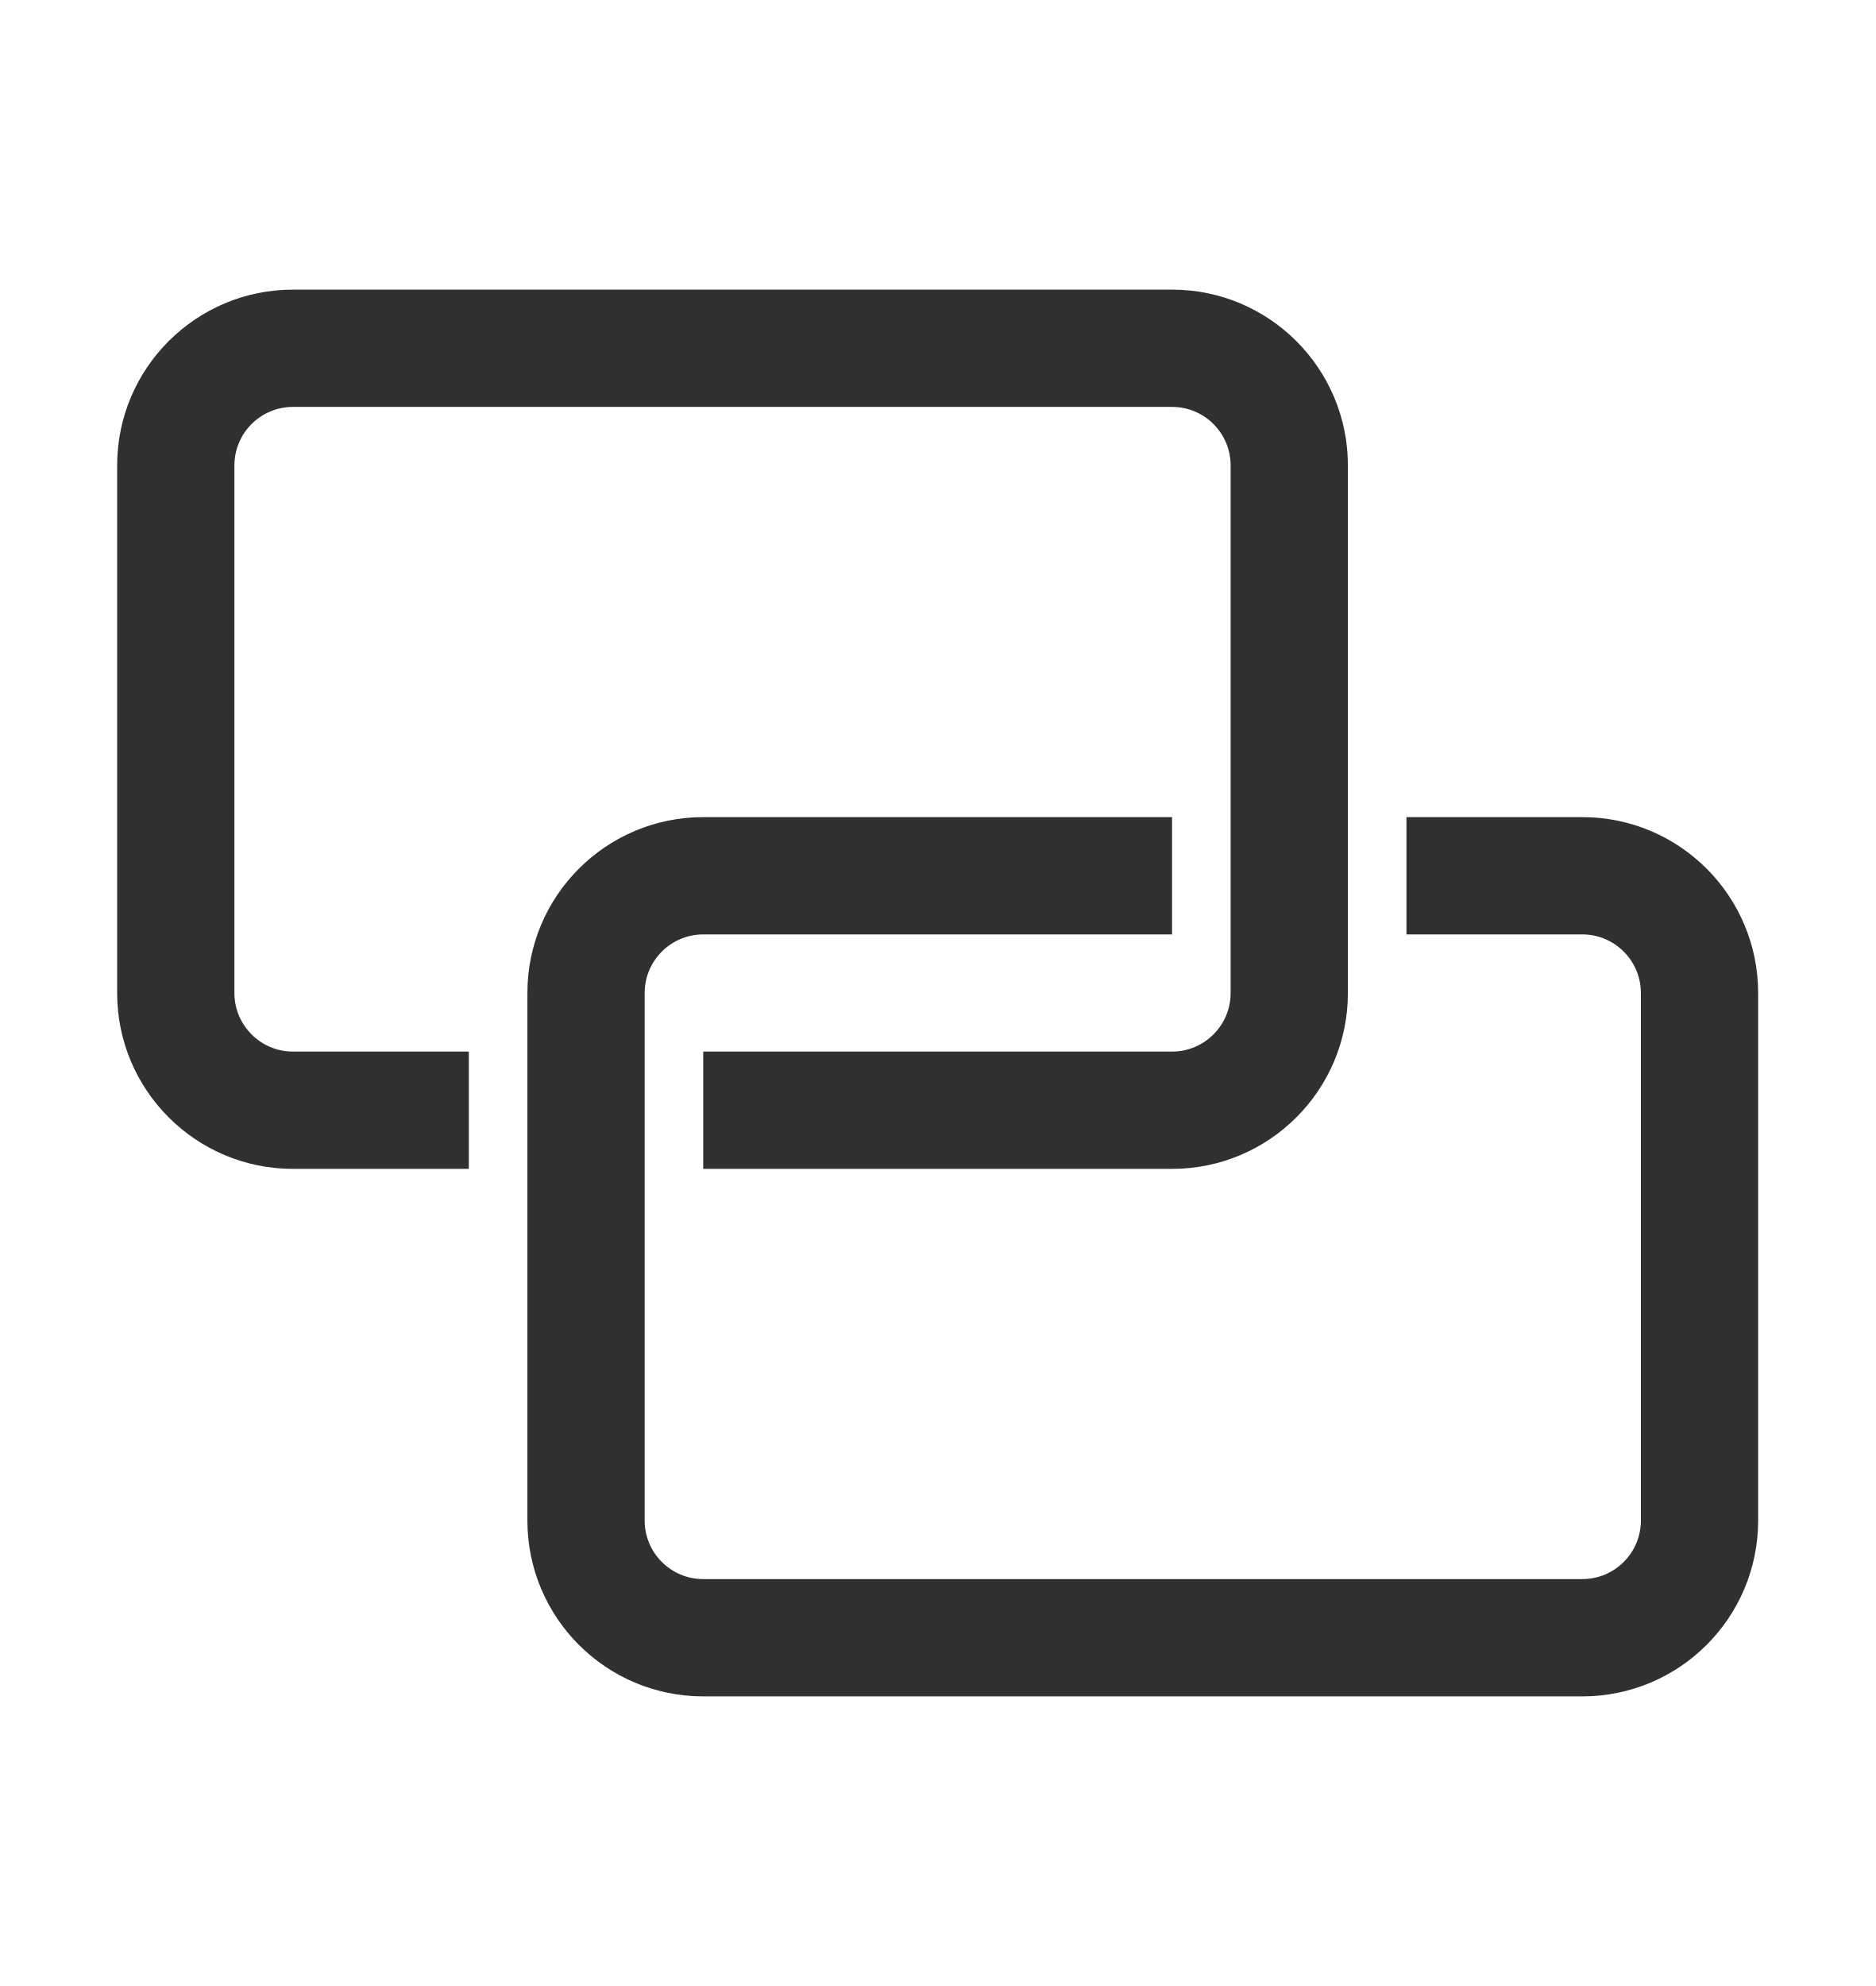
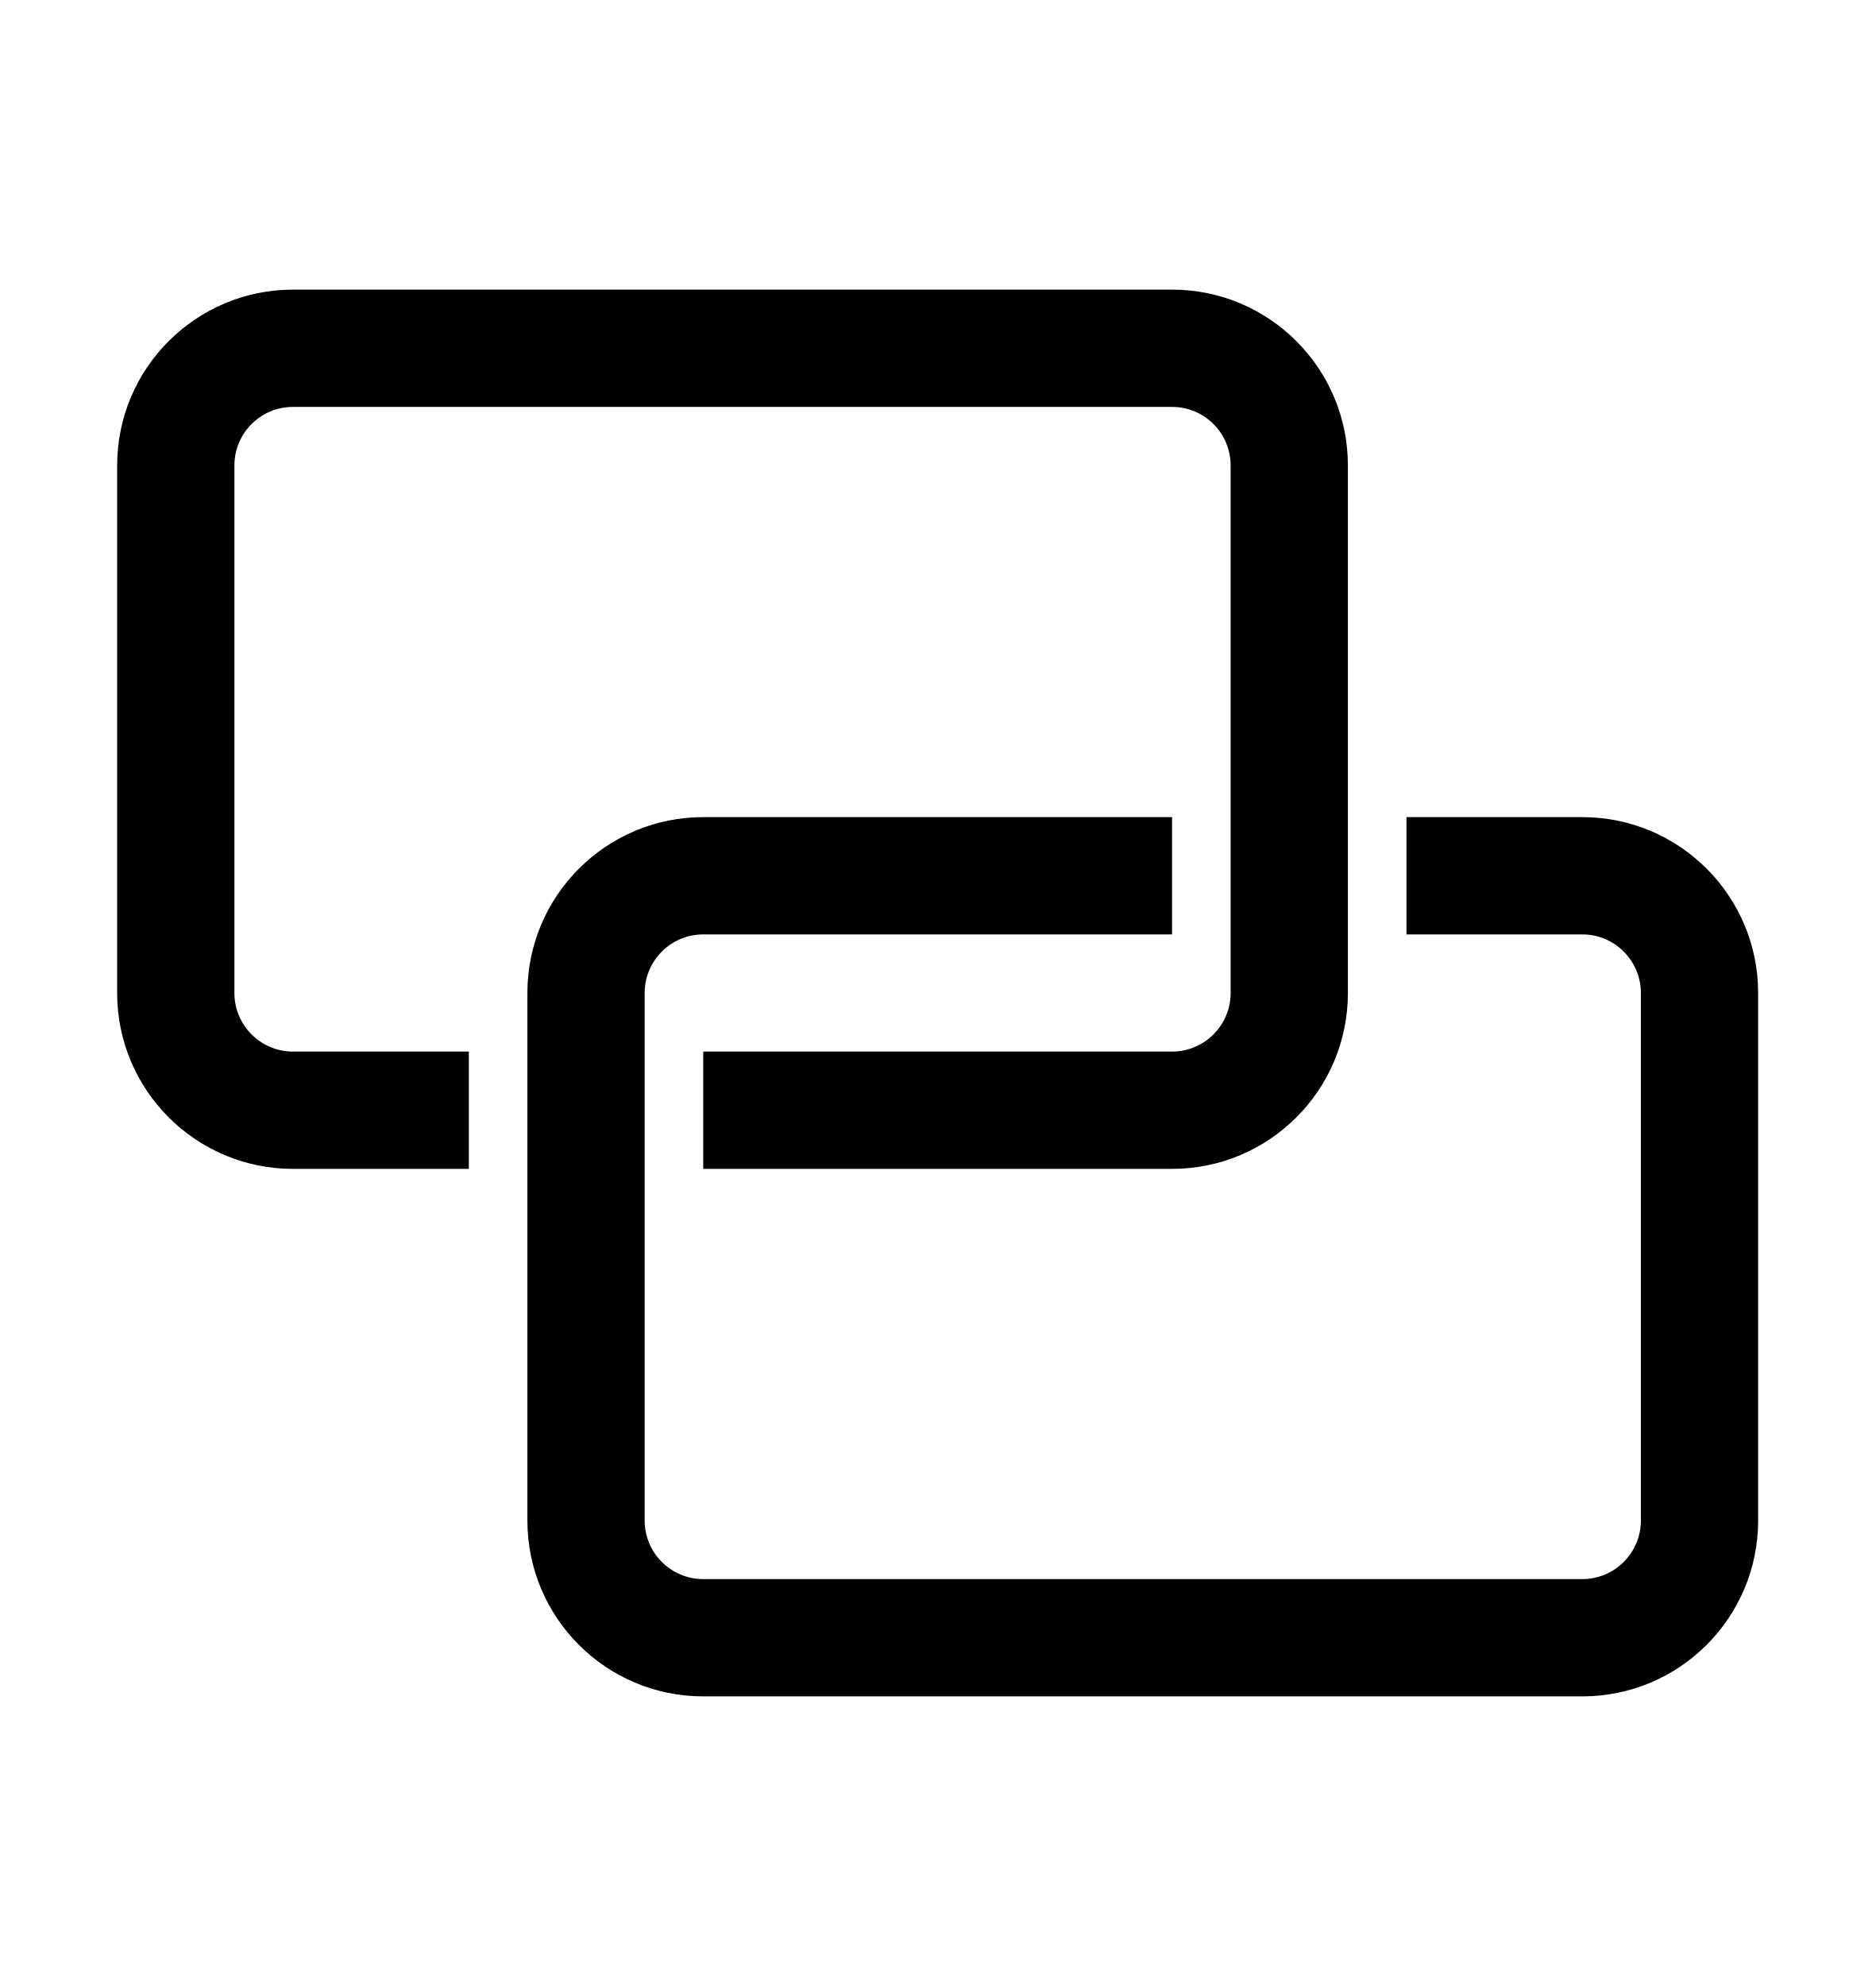
- <svg xmlns="http://www.w3.org/2000/svg" fill="none" viewBox="0 0 17 18" class="design-iconfont">
-   <path fill-rule="evenodd" clip-rule="evenodd" d="M10.625 7.406H6.375C5.495 7.406 4.781 8.12 4.781 9V13.781C4.781 14.662 5.495 15.375 6.375 15.375H14.344C15.224 15.375 15.938 14.662 15.938 13.781V9C15.938 8.12 15.224 7.406 14.344 7.406H12.75V8.469H14.344C14.637 8.469 14.875 8.707 14.875 9V13.781C14.875 14.075 14.637 14.312 14.344 14.312H6.375C6.082 14.312 5.844 14.075 5.844 13.781V9C5.844 8.707 6.082 8.469 6.375 8.469H10.625V7.406Z" fill="#303030" />
-   <path fill-rule="evenodd" clip-rule="evenodd" d="M2.656 2.625C1.776 2.625 1.062 3.339 1.062 4.219V9C1.062 9.88 1.776 10.594 2.656 10.594H4.25V9.531H2.656C2.363 9.531 2.125 9.293 2.125 9V4.219C2.125 3.925 2.363 3.688 2.656 3.688H10.625C10.918 3.688 11.156 3.925 11.156 4.219V9C11.156 9.293 10.918 9.531 10.625 9.531H6.375V10.594H10.625C11.505 10.594 12.219 9.88 12.219 9V4.219C12.219 3.339 11.505 2.625 10.625 2.625H2.656Z" fill="#303030" />
+ <svg xmlns="http://www.w3.org/2000/svg" viewBox="0 0 17 18" class="design-iconfont">
+   <path fill-rule="evenodd" clip-rule="evenodd" d="M10.625 7.406H6.375C5.495 7.406 4.781 8.12 4.781 9V13.781C4.781 14.662 5.495 15.375 6.375 15.375H14.344C15.224 15.375 15.938 14.662 15.938 13.781V9C15.938 8.12 15.224 7.406 14.344 7.406H12.75V8.469H14.344C14.637 8.469 14.875 8.707 14.875 9V13.781C14.875 14.075 14.637 14.312 14.344 14.312H6.375C6.082 14.312 5.844 14.075 5.844 13.781V9C5.844 8.707 6.082 8.469 6.375 8.469H10.625V7.406Z" />
+   <path fill-rule="evenodd" clip-rule="evenodd" d="M2.656 2.625C1.776 2.625 1.062 3.339 1.062 4.219V9C1.062 9.88 1.776 10.594 2.656 10.594H4.25V9.531H2.656C2.363 9.531 2.125 9.293 2.125 9V4.219C2.125 3.925 2.363 3.688 2.656 3.688H10.625C10.918 3.688 11.156 3.925 11.156 4.219V9C11.156 9.293 10.918 9.531 10.625 9.531H6.375V10.594H10.625C11.505 10.594 12.219 9.88 12.219 9V4.219C12.219 3.339 11.505 2.625 10.625 2.625H2.656Z" />
</svg>
